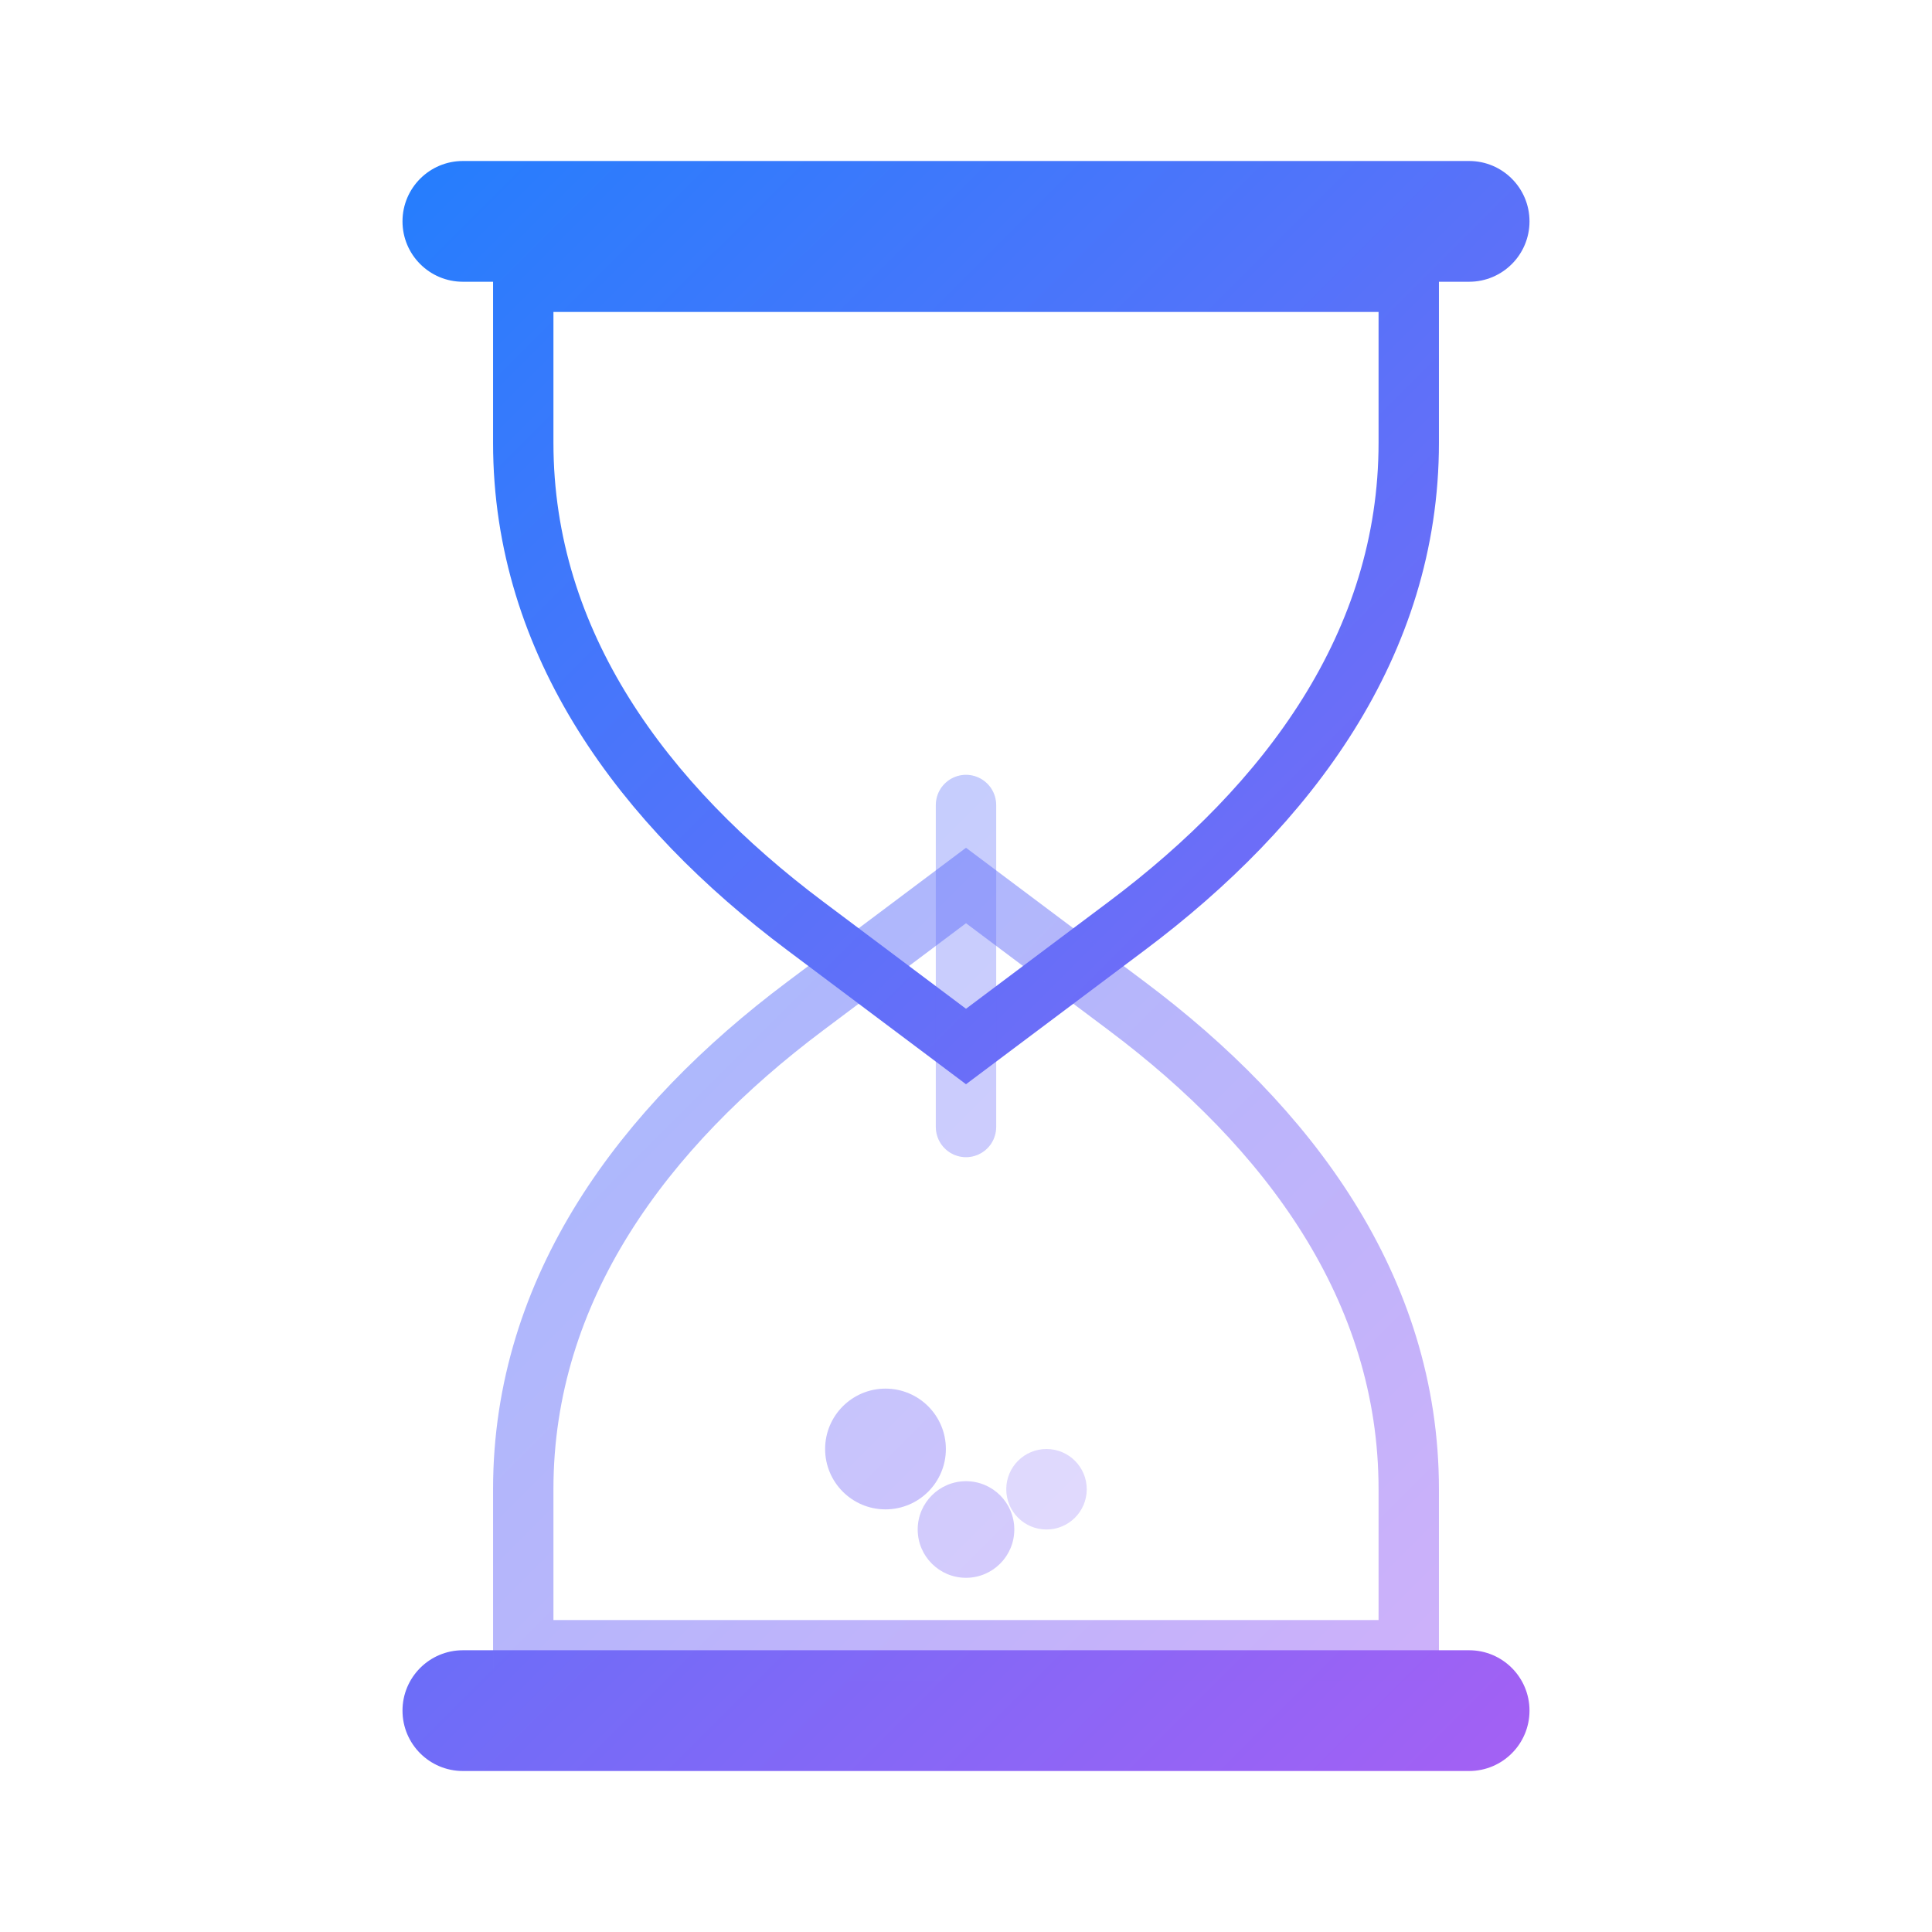
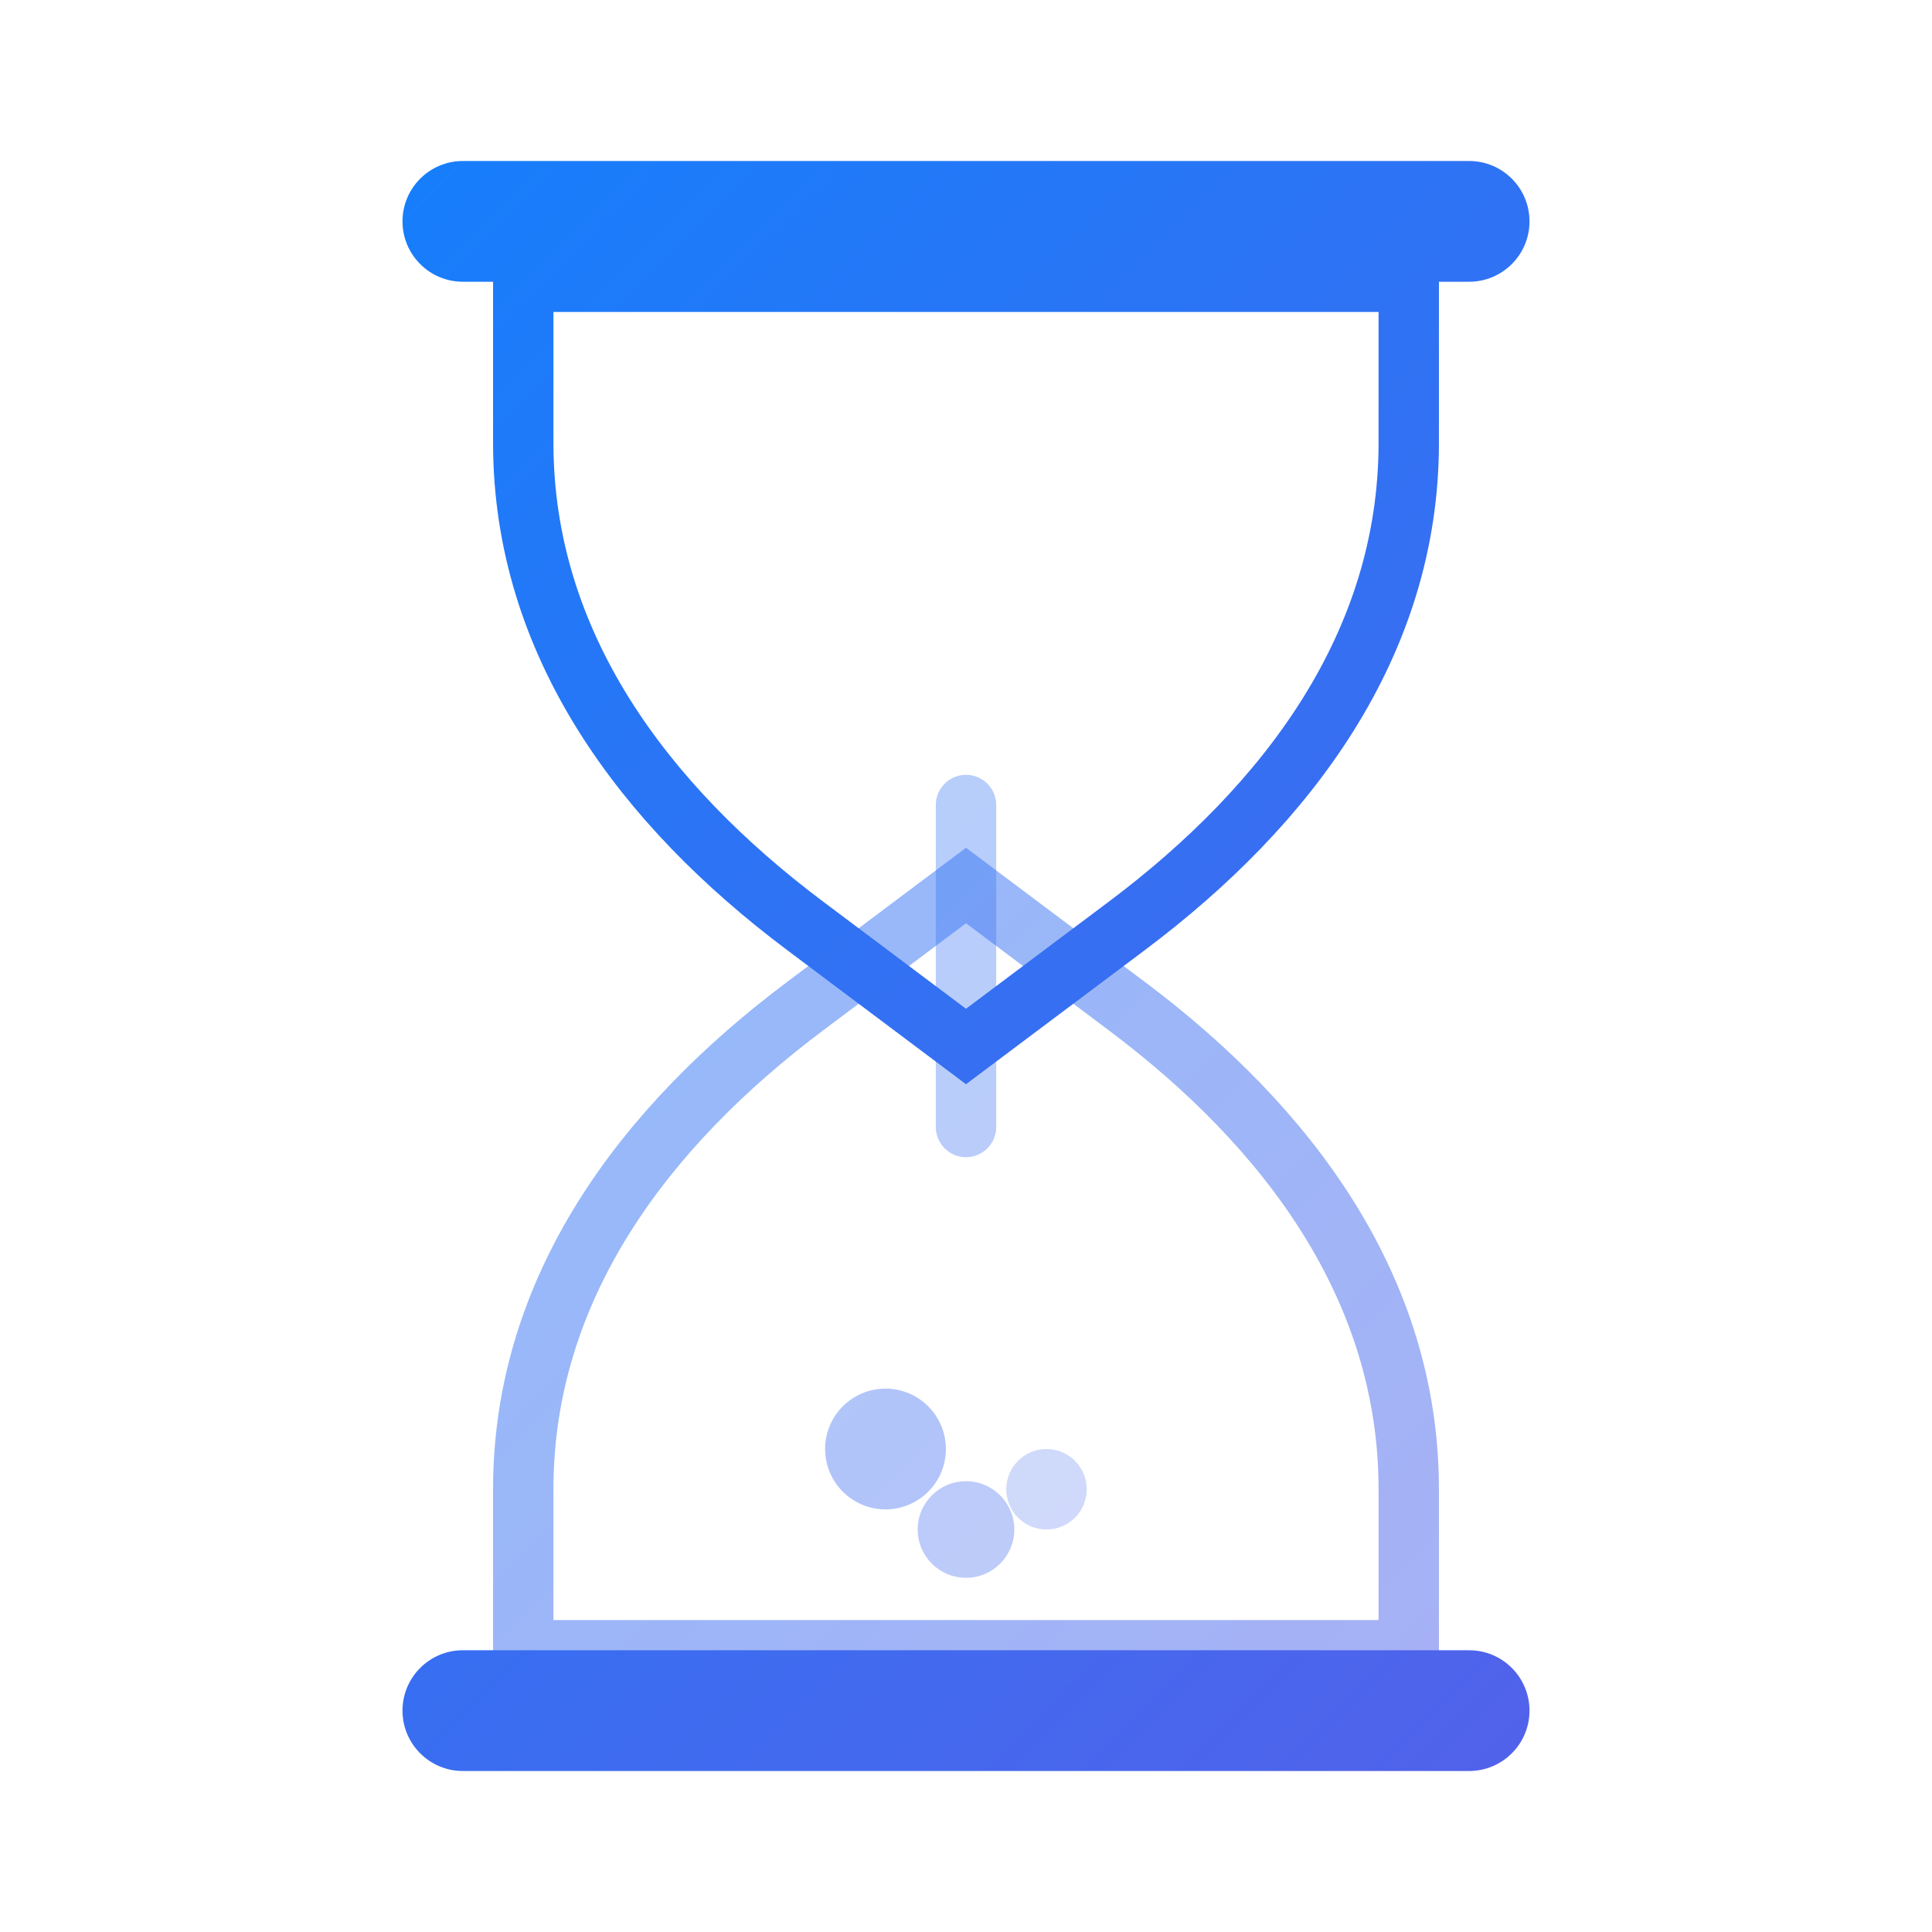
<svg xmlns="http://www.w3.org/2000/svg" viewBox="0 0 48 48" fill="none">
  <defs>
    <linearGradient id="g" x1="0" y1="0" x2="48" y2="48" gradientUnits="userSpaceOnUse">
      <stop offset="0%" stop-color="#0a84ff" />
-       <stop offset="100%" stop-color="#bf5af2" />
+       <stop offset="100%" stop-color="#5e5ce6" />
    </linearGradient>
  </defs>
  <rect x="10" y="4" width="28" height="3" rx="1.5" fill="url(#g)" />
  <rect x="10" y="41" width="28" height="3" rx="1.5" fill="url(#g)" />
  <path d="M13 7h22v4c0 5-3 9-7 12l-4 3-4-3c-4-3-7-7-7-12V7z" stroke="url(#g)" stroke-width="1.5" fill="none" />
  <path d="M13 41h22v-4c0-5-3-9-7-12l-4-3-4 3c-4 3-7 7-7 12v4z" stroke="url(#g)" stroke-width="1.5" fill="none" opacity=".5" />
  <path d="M24 20v8" stroke="url(#g)" stroke-width="1.5" stroke-linecap="round" opacity=".35" />
  <circle cx="22" cy="36" r="1.5" fill="url(#g)" opacity=".4" />
  <circle cx="26" cy="37" r="1" fill="url(#g)" opacity=".25" />
  <circle cx="24" cy="38" r="1.2" fill="url(#g)" opacity=".35" />
</svg>
